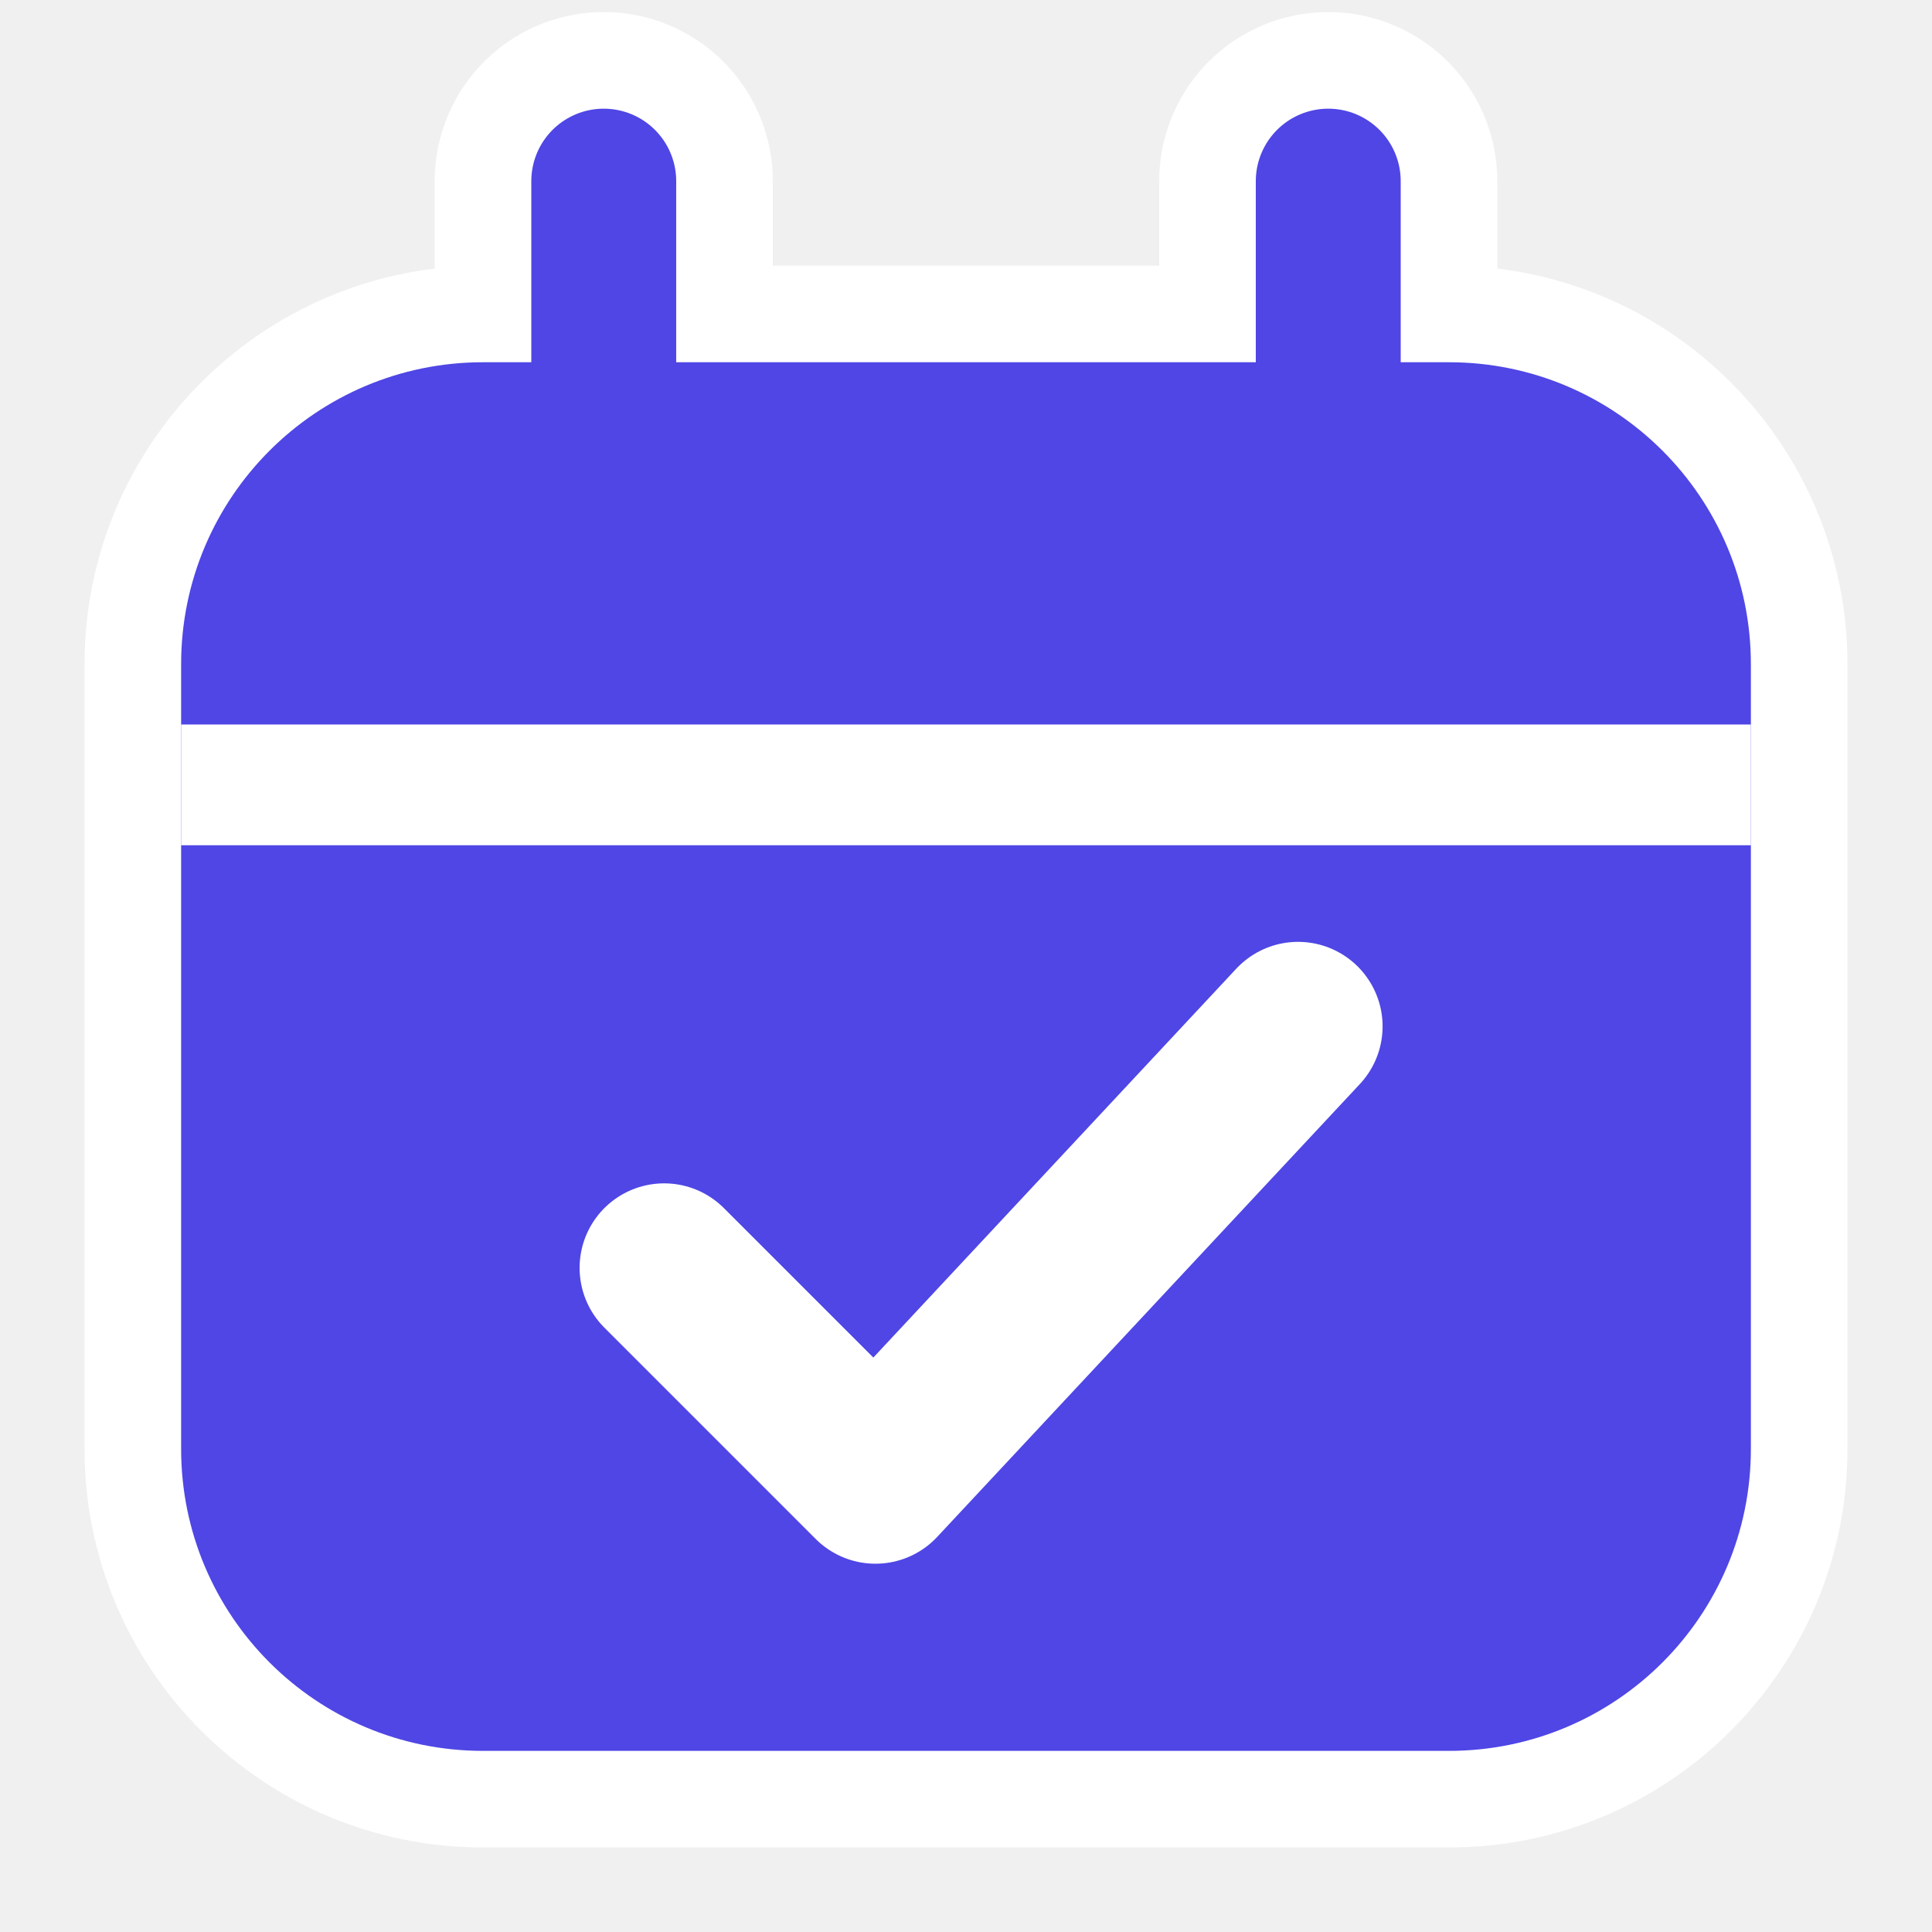
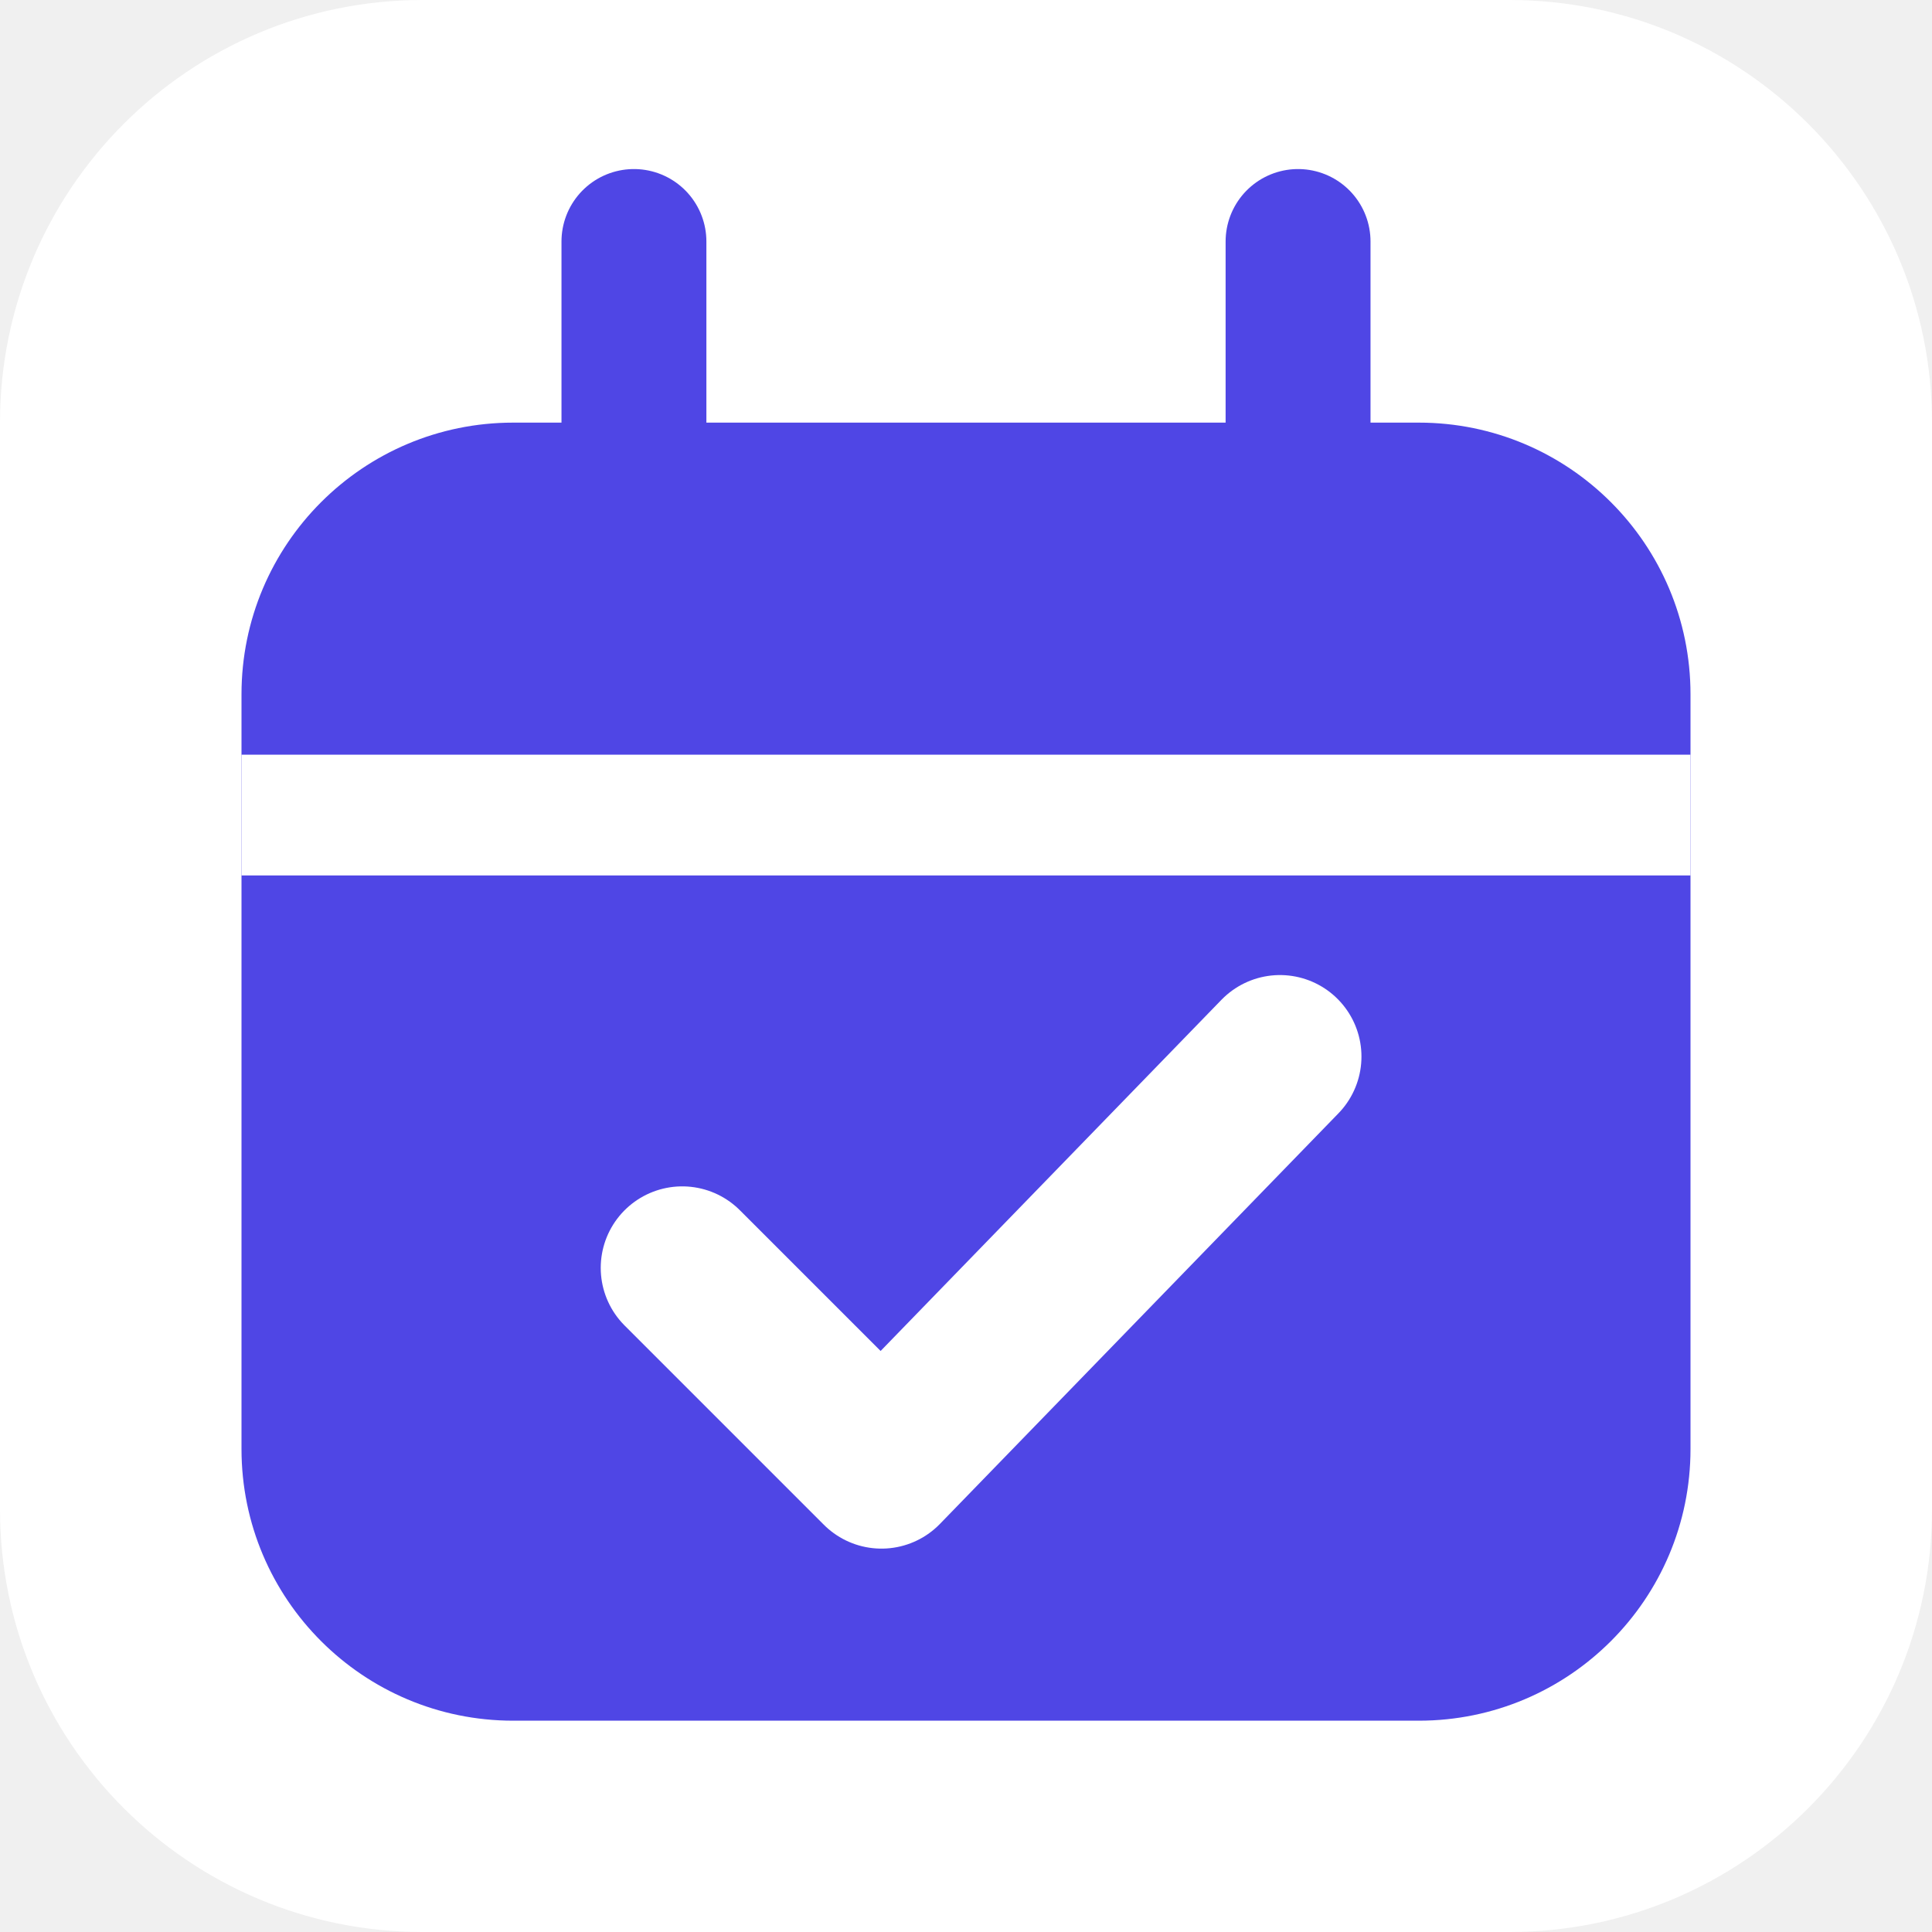
<svg xmlns="http://www.w3.org/2000/svg" viewBox="0 0 32 32">
-   <g stroke="#fff" stroke-linecap="round" stroke-linejoin="round">
-     <rect x="3" y="6" width="26" height="23" rx="5" fill="#fff" stroke-width="3.2" />
-     <path d="M10 3v6M22 3v6" stroke-width="5.6" />
-   </g>
-   <rect x="3" y="6" width="26" height="23" rx="5" fill="#4f46e5" />
-   <path d="M10 3v6M22 3v6" stroke="#4f46e5" stroke-width="2.4" stroke-linecap="round" />
-   <path d="M3 13h26" stroke="#fff" stroke-width="2" />
-   <path d="m11 21 3.5 3.5L21.5 17" fill="none" stroke="#fff" stroke-width="2.8" stroke-linecap="round" stroke-linejoin="round" />
+   <rect width="32" height="32" rx="7" fill="#fff" />
+   <rect x="4" y="7" width="24" height="21.5" rx="4.5" fill="#4f46e5" />
+   <path d="M10.5 4v5.5M21.5 4v5.5" stroke="#4f46e5" stroke-width="2.4" stroke-linecap="round" />
+   <path d="M4 13.5h24" stroke="#fff" stroke-width="2" />
+   <path d="m11.3 21 3.3 3.3 6.6-6.8" fill="none" stroke="#fff" stroke-width="2.7" stroke-linecap="round" stroke-linejoin="round" />
</svg>
